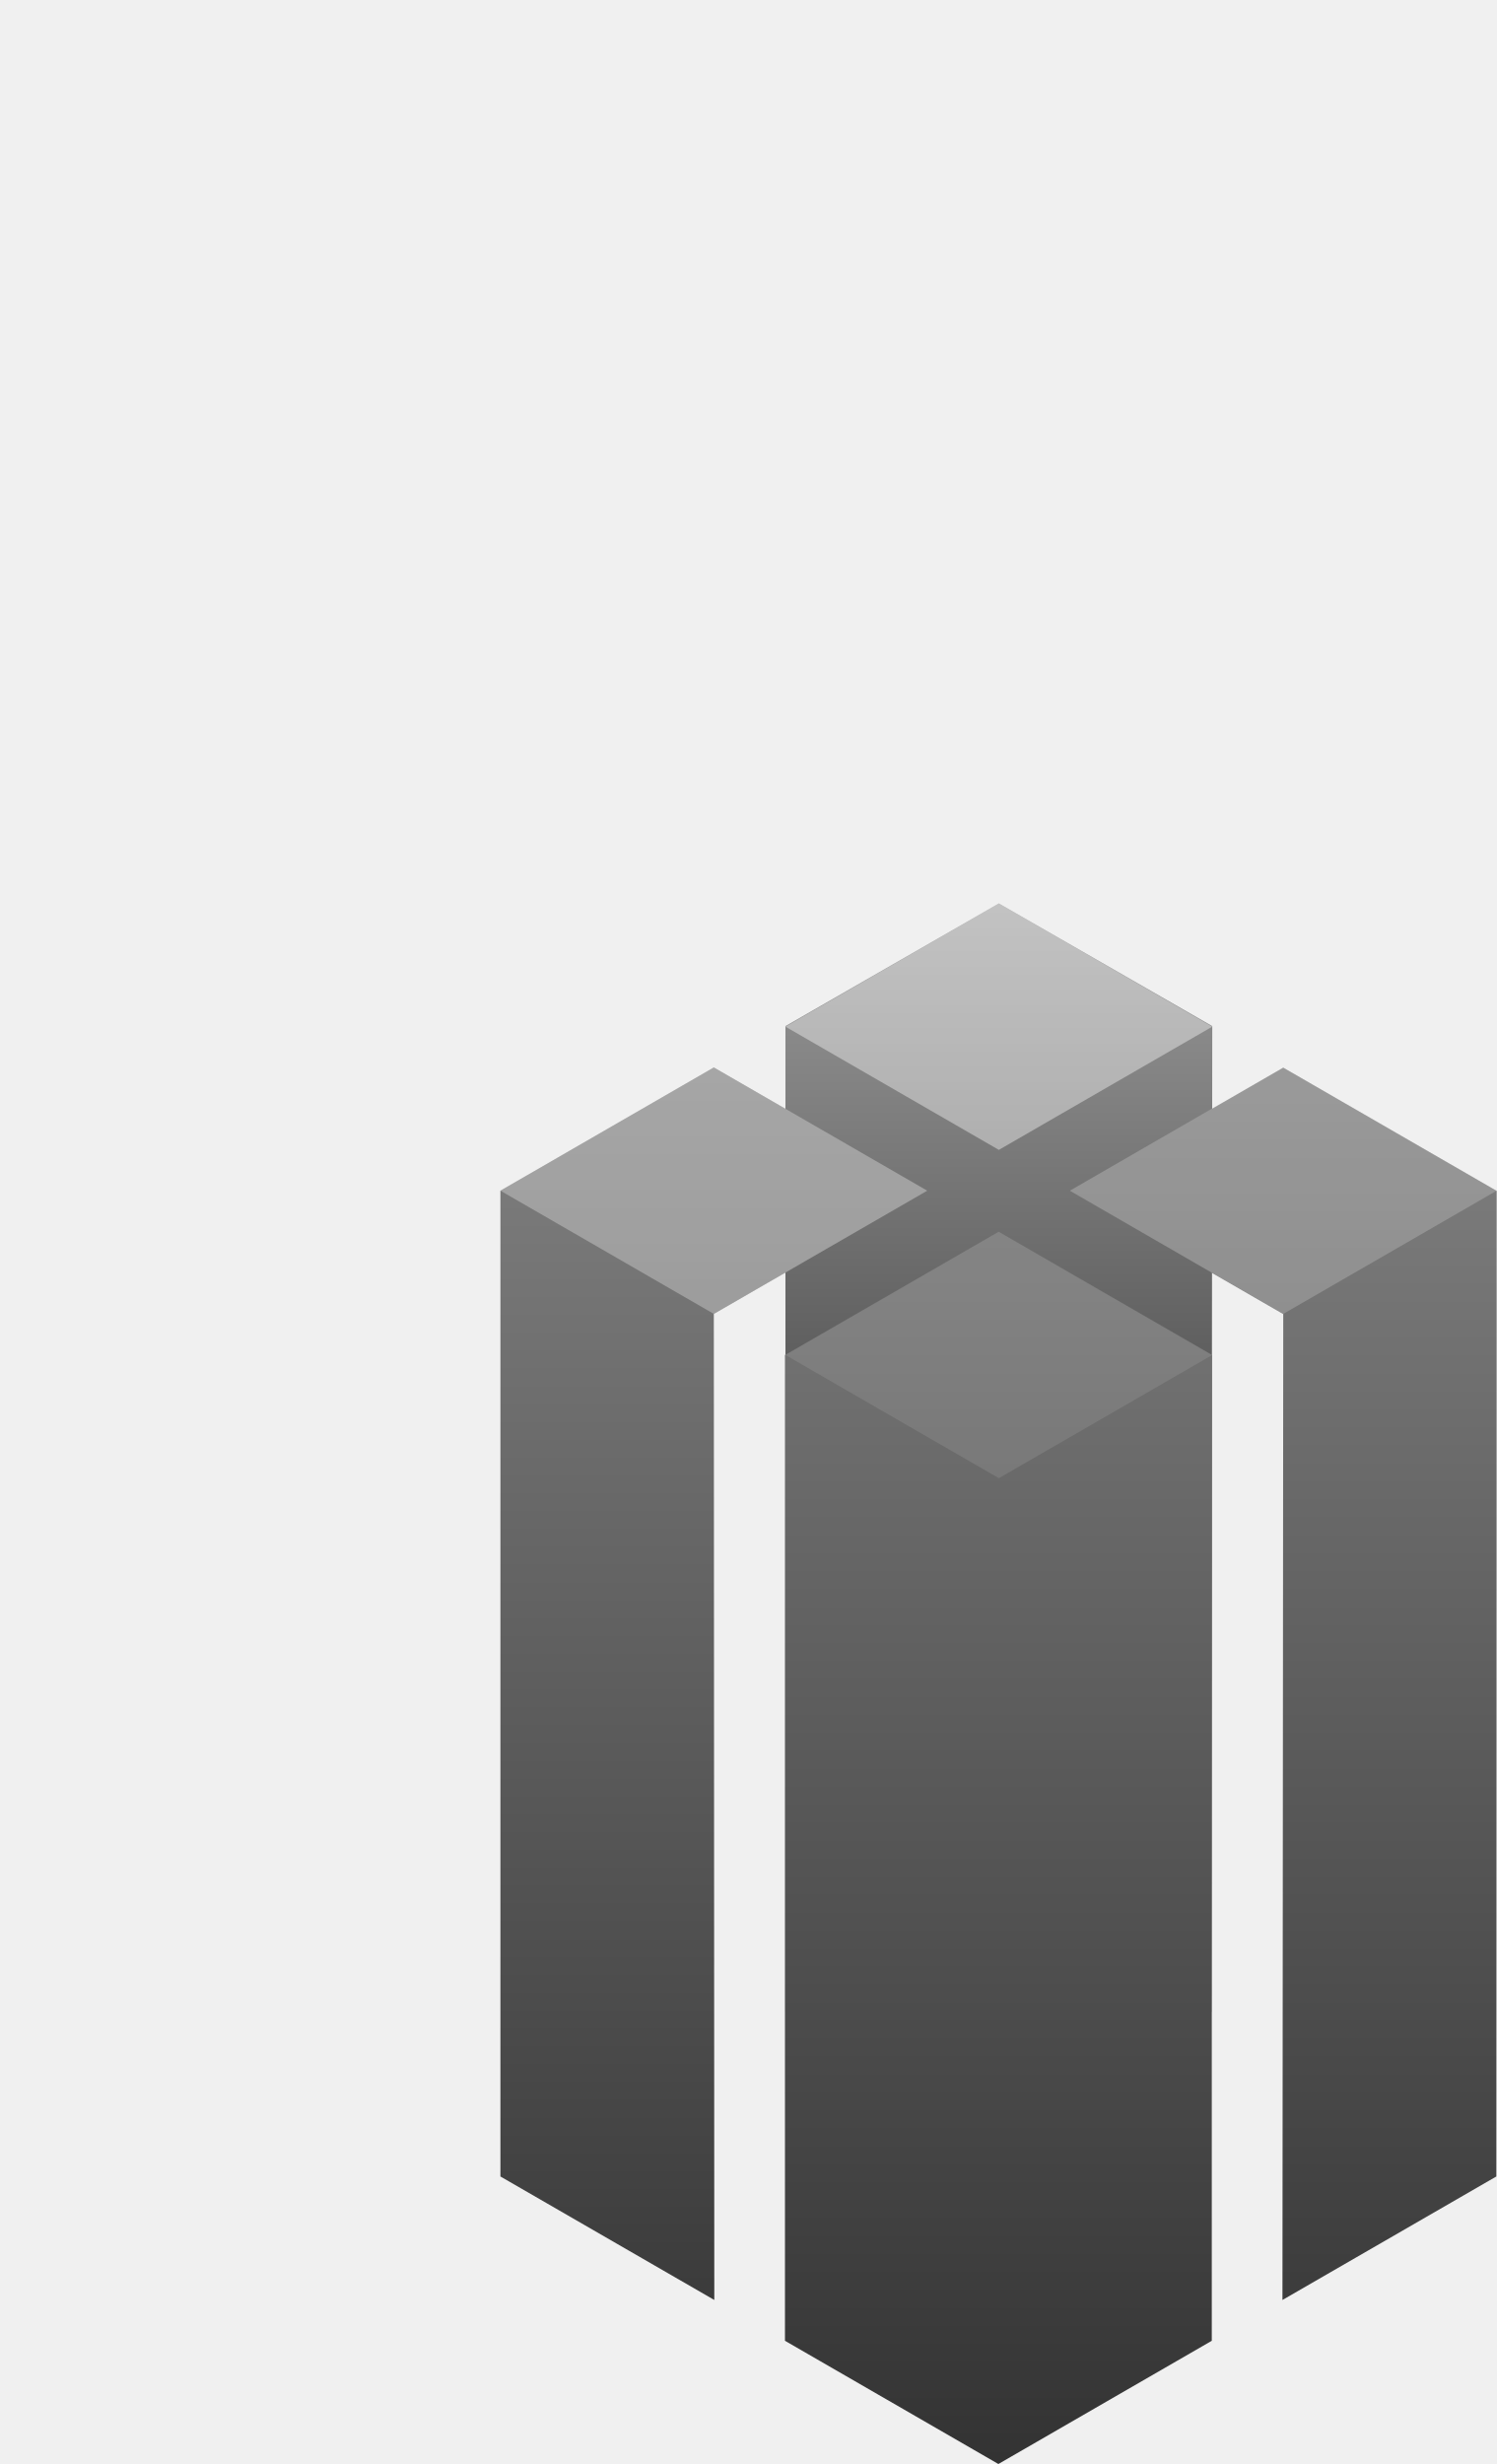
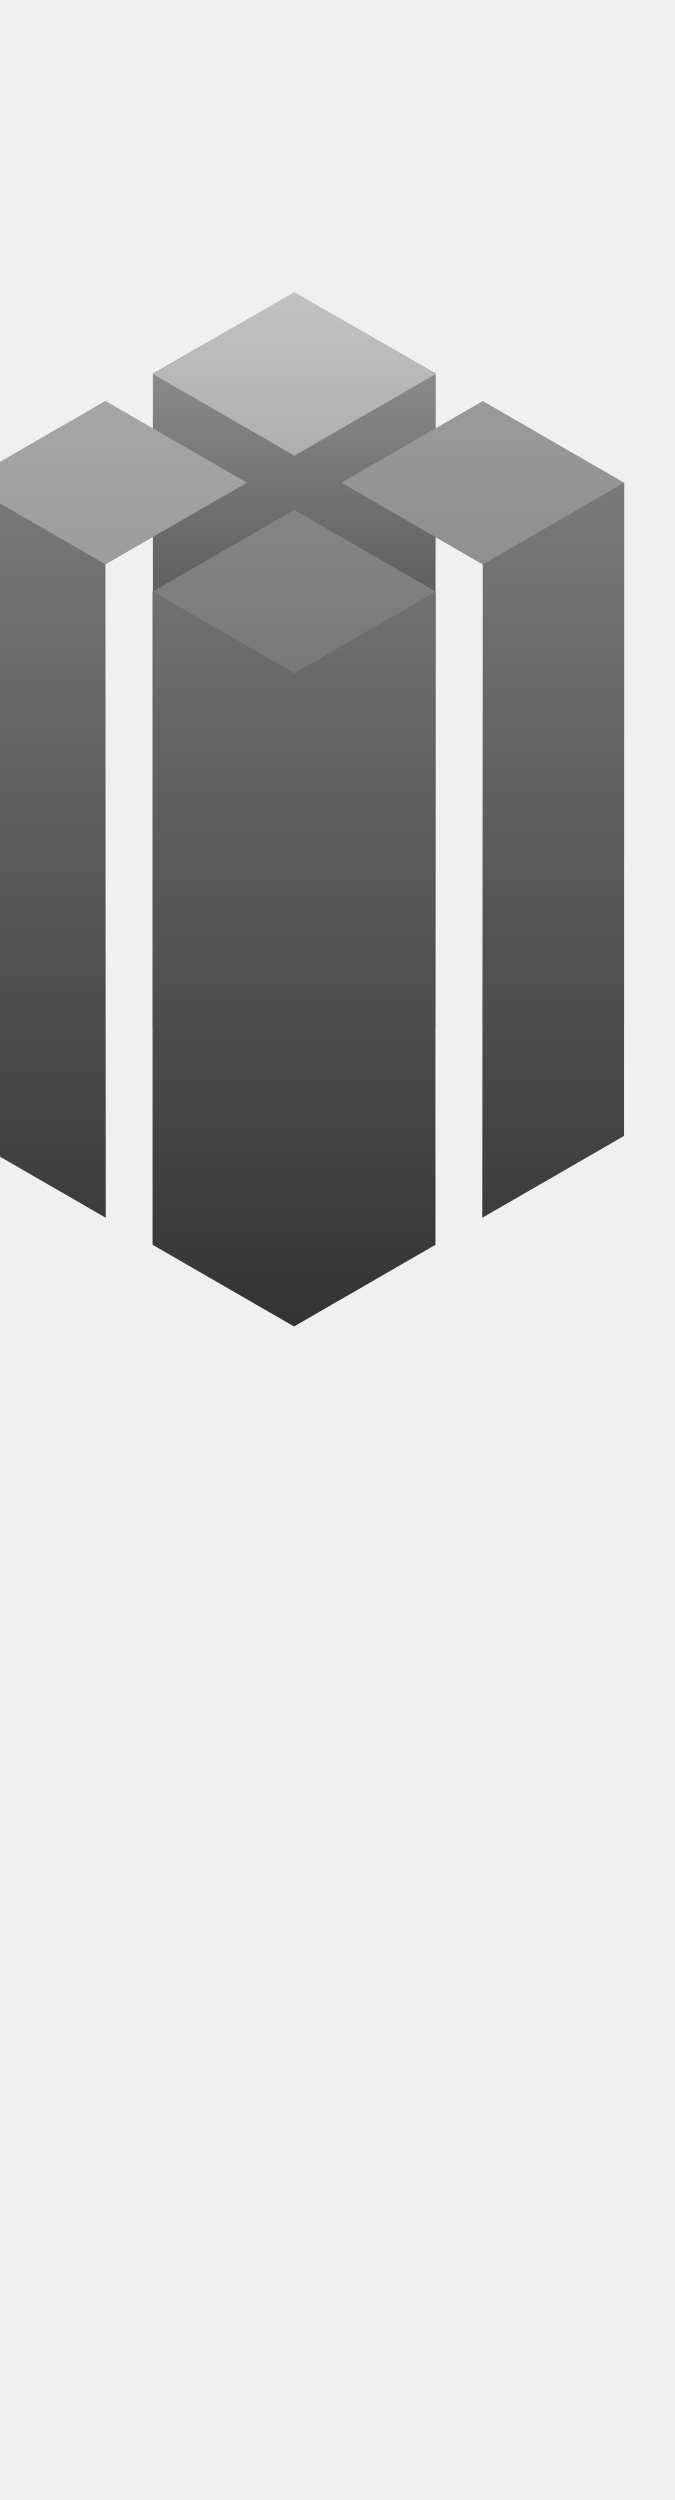
- <svg xmlns="http://www.w3.org/2000/svg" version="1.1" x="0" y="0" viewbox="-50 250 1080 1920">
+ <svg xmlns="http://www.w3.org/2000/svg" version="1.1" x="0" y="0" viewBox="300 250 550 2040">
  <style>
	#a, #b, #c, #d {
	cursor: pointer;
	}
</style>
  <defs>
    <linearGradient id="D_body_1_" gradientUnits="userSpaceOnUse" x1="540.169" y1="491.562" x2="540.169" y2="1019.398">
      <stop offset="0" style="stop-color:#999999" />
      <stop offset="1" style="stop-color:#1a1a1a" />
    </linearGradient>
    <linearGradient id="a_body_1_" gradientUnits="userSpaceOnUse" x1="386.03" y1="580.813" x2="386.03" y2="1323.493">
      <stop offset="0" style="stop-color:#808080" />
      <stop offset="1" style="stop-color:#333333" />
    </linearGradient>
    <linearGradient id="sidepillar" gradientUnits="userSpaceOnUse" x1="693.971" y1="582.352" x2="693.971" y2="1330.591">
      <stop offset="0" style="stop-color:#808080" />
      <stop offset="1" style="stop-color:#333333" />
    </linearGradient>
    <linearGradient id="strokemaskgradient" gradientUnits="userSpaceOnUse" x1="433.953" y1="351" x2="433.953" y2="969.97">
      <stop offset="0" style="stop-color:#FFFFFF" />
      <stop offset="0.5" style="stop-color:#FFFFFF" />
      <stop offset="1" style="stop-color:#4F4F4F" />
    </linearGradient>
  </defs>
  <g id="all">
    <g id="d" clip-path="url(#maskd)">
      <polygon id="d_body" fill="url(#D_body_1_)" points="655.583,554.861 540.17,488.526 424.757,554.863 424.758,1087.926   540.17,1021.59 655.067,1087.926" />
      <polygon id="d_top" opacity="0.4" fill="#FFFFFF" points="424.759,555.16 540.171,488.526 655.581,555.159 540.171,621.793 " />
      <polygon id="d_stroker" fill="none" points="655.583,554.861 540.17,488.526 424.757,554.863 424.758,1087.926   540.17,1021.59 655.067,1087.926 " stroke="#FFFFFF" stroke-width="20" stroke-dasharray="1600" stroke-dashoffset="1600" mask="url(#strokemaskd)" />
    </g>
    <g id="a" clip-path="url(#maska)">
      <polygon id="a_body" fill="url(#a_body_1_)" points="270.619,643.855 386.031,577.221 501.442,643.854 386.031,710.487   386.288,1243.701 270.618,1176.918 " />
      <polygon id="a_top" opacity="0.3" fill="#FFFFFF" points="270.619,643.855 386.031,577.221 501.441,643.854 386.031,710.487   " />
      <polygon id="a_stroker" opacity="100" fill="none" points="270.619,643.855 386.031,577.221 501.442,643.854 386.031,710.487   386.288,1243.701 270.618,1176.918 " stroke="#34A849" stroke-width="20" stroke-dasharray="1600" stroke-dashoffset="-1600" mask="url(#strokemaska)" />
    </g>
    <g id="c" clip-path="url(#maskc)">
      <polygon id="c_body" fill="url(#sidepillar)" points="809.383,643.948 693.971,577.315 578.56,643.95 693.971,710.582   693.538,1243.701 809.208,1176.918 " />
      <polygon id="C_top" opacity="0.2" fill="#FFFFFF" points="578.561,643.855 693.973,577.221 809.383,643.854 693.973,710.487 " />
      <polygon id="c_stroker" fill="none" points="809.383,643.948 693.971,577.315 578.56,643.95 693.971,710.582   693.538,1243.701 809.208,1176.918 " stroke="#F8A71A" stroke-width="20" stroke-dasharray="1600" stroke-dashoffset="1600" mask="url(#strokemaskc)" />
    </g>
    <g id="b" clip-path="url(#maskb)">
      <polygon id="b_body" fill="url(#sidepillar)" points="655.332,732.693 539.92,666.061 424.509,732.695 424.501,1265.764   539.913,1332.396 655.324,1265.764" />
      <polygon id="B_top" opacity="0.1" fill="#FFFFFF" points="424.759,732.695 540.171,666.061 655.581,732.693 540.171,799.328 " />
      <polygon id="b_stroker" fill="none" points="655.332,732.693 539.92,666.061 424.509,732.695 424.501,1265.764   539.913,1332.396 655.324,1265.764 " stroke="#0FA1C5" stroke-width="20" stroke-dasharray="1600" stroke-dashoffset="-1600" mask="url(#strokemaskb)" />
    </g>
    <clipPath id="maskd">
      <polygon id="md" points="657.942,1095.426 540.17,1027.43 421.87,1095.426 421.871,549.328 540.171,481.027   658.469,549.327 " />
    </clipPath>
    <clipPath id="maska">
      <polygon id="ma" points="386.293,1251.201 268.021,1182.914 268.022,637.855 386.031,569.721 510.331,644.333   510.092,1251.201 " />
    </clipPath>
    <clipPath id="maskb">
      <polygon id="mb" points="657.4,1270.563 539.915,1338.396 422.421,1270.563 422.683,727.896 540.173,660.061   657.662,727.894 " />
    </clipPath>
    <clipPath id="maskc">
      <polygon id="mc" points="811.802,1182.914 693.528,1251.201 569.664,1251.201 569.664,643.667 693.971,569.721   811.979,637.854 " />
    </clipPath>
    <g id="themasks">
      <mask id="strokemaskd">
        <rect x="397" y="451" fill="url(#strokemaskgradient)" width="273" height="800" />
      </mask>
      <mask id="strokemaska">
        <rect x="241" y="559" fill="url(#strokemaskgradient)" width="292.953" height="800" />
      </mask>
      <mask id="strokemaskc">
        <rect x="532" y="559" fill="url(#strokemaskgradient)" width="292.953" height="800" />
      </mask>
      <mask id="strokemaskb">
        <rect x="397" y="532" fill="url(#strokemaskgradient)" width="273" height="800" />
      </mask>
    </g>
  </g>
</svg>
